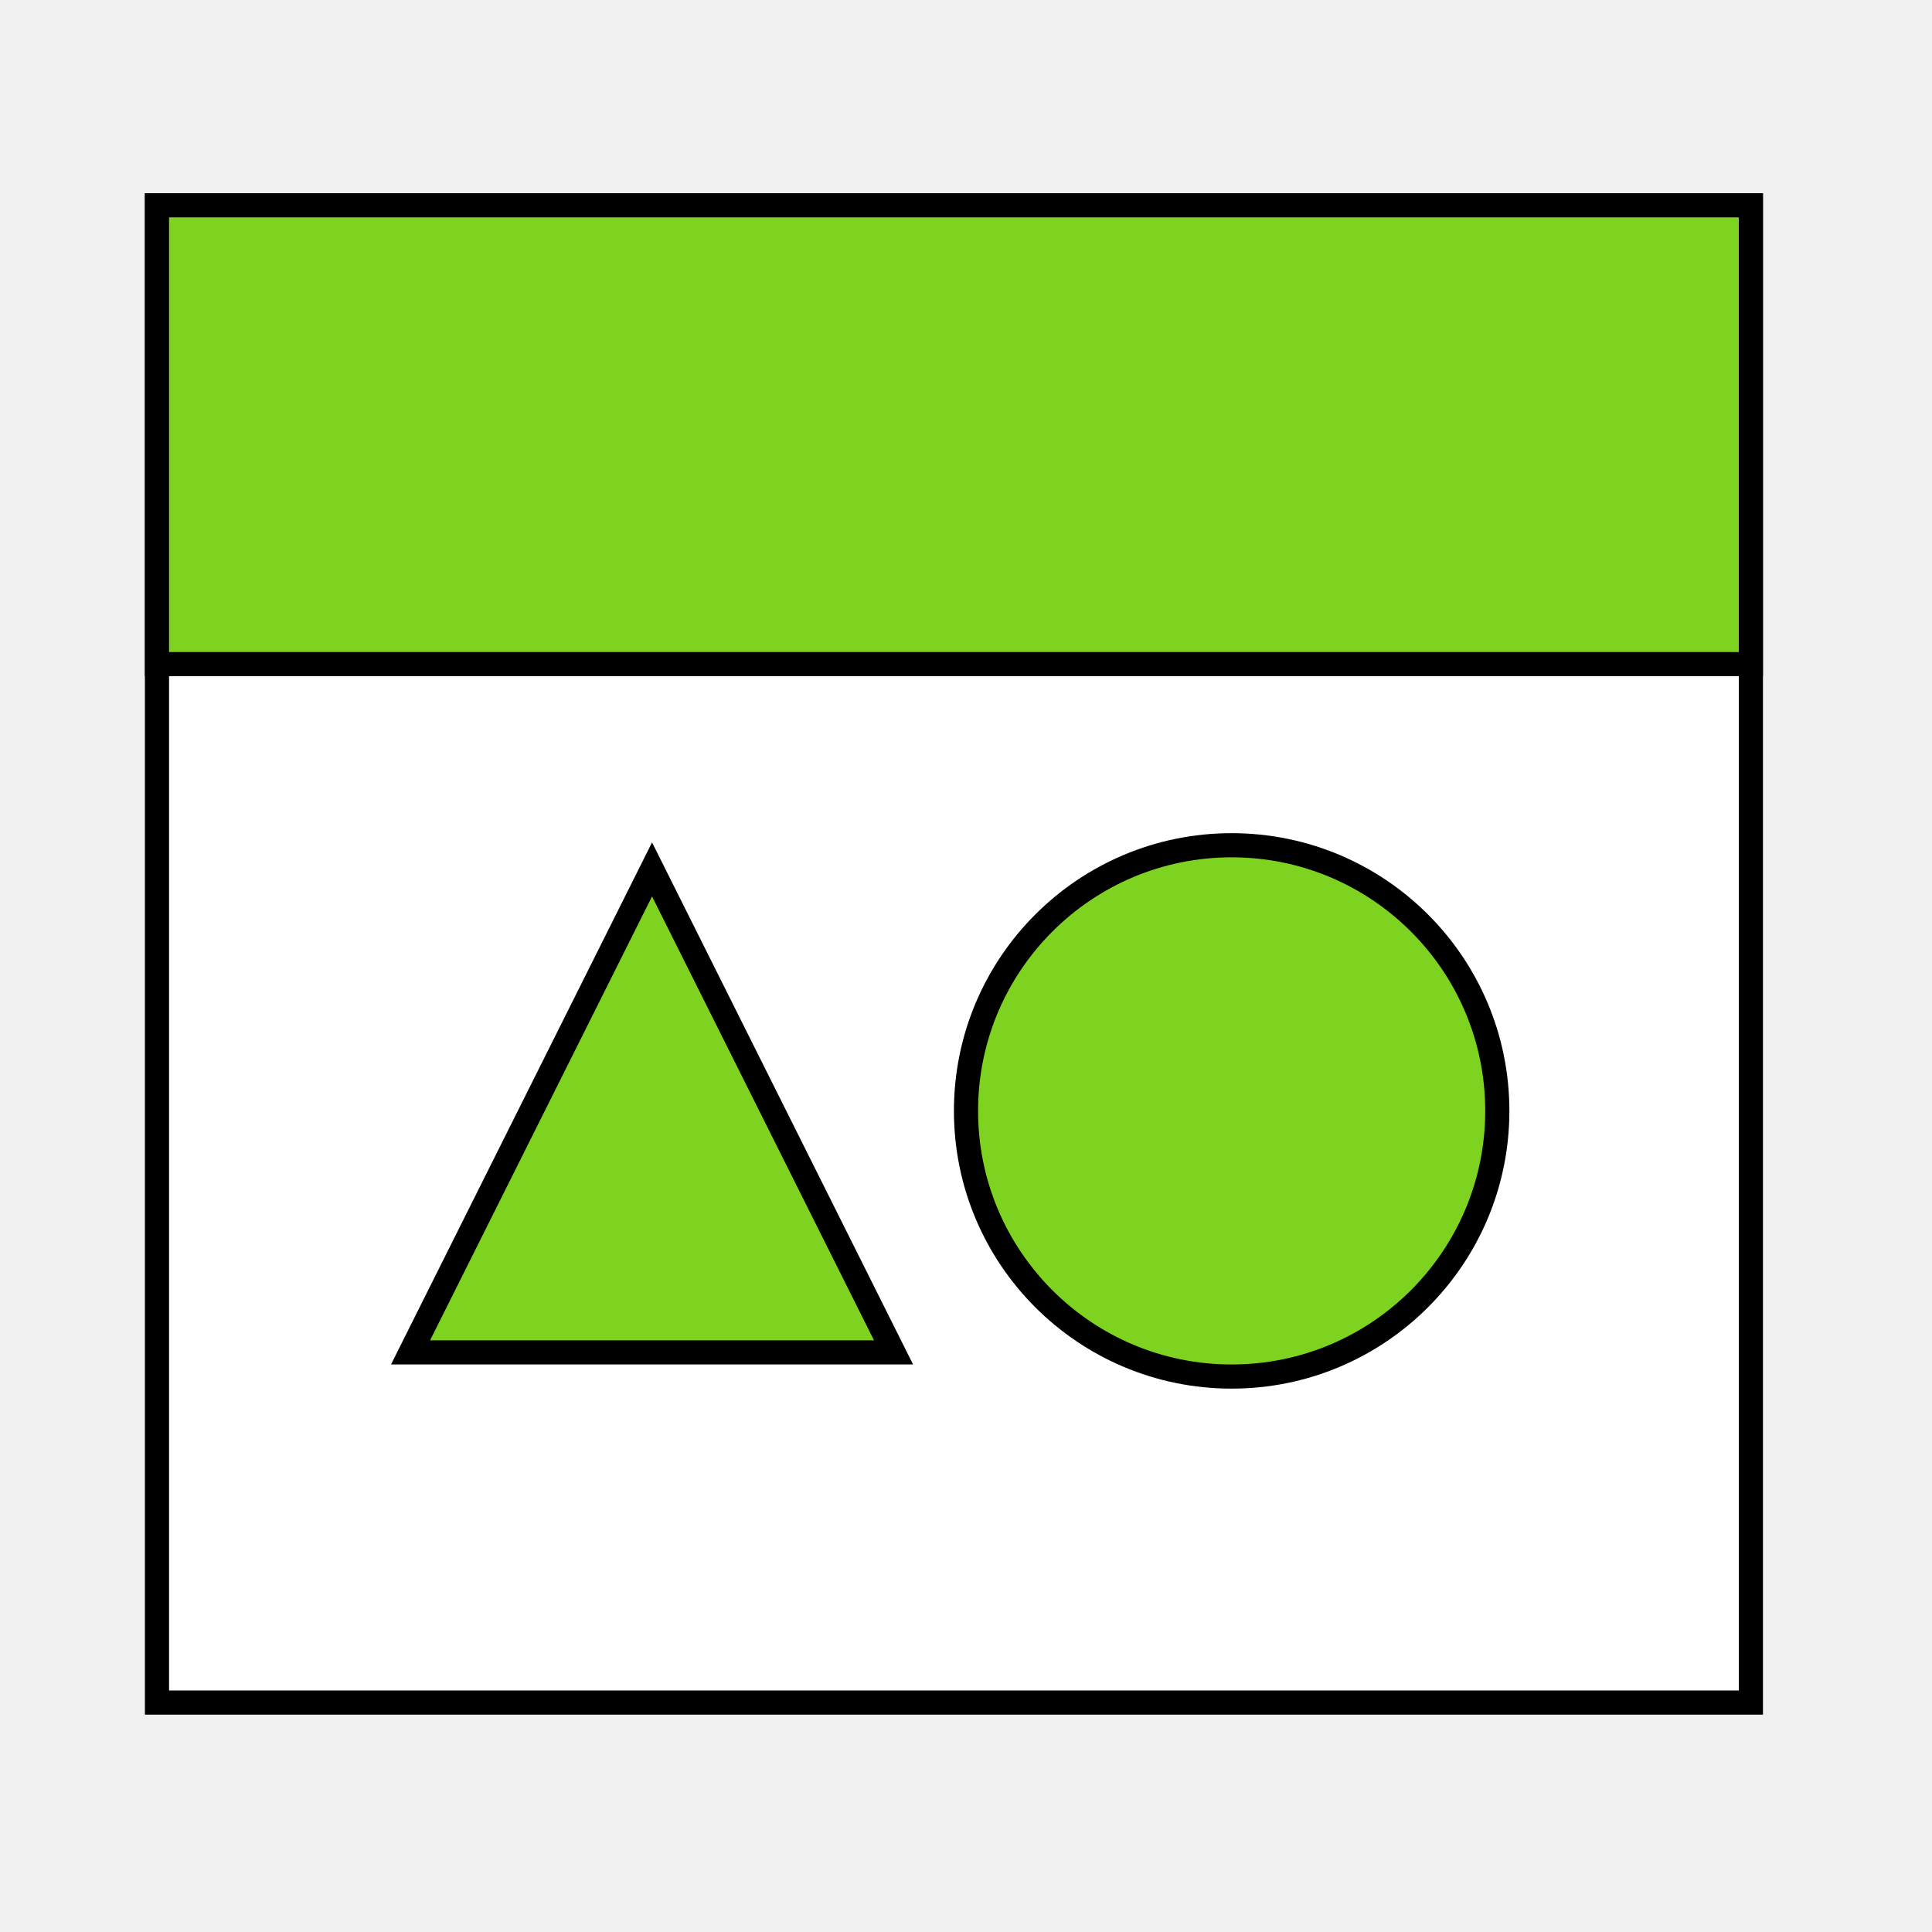
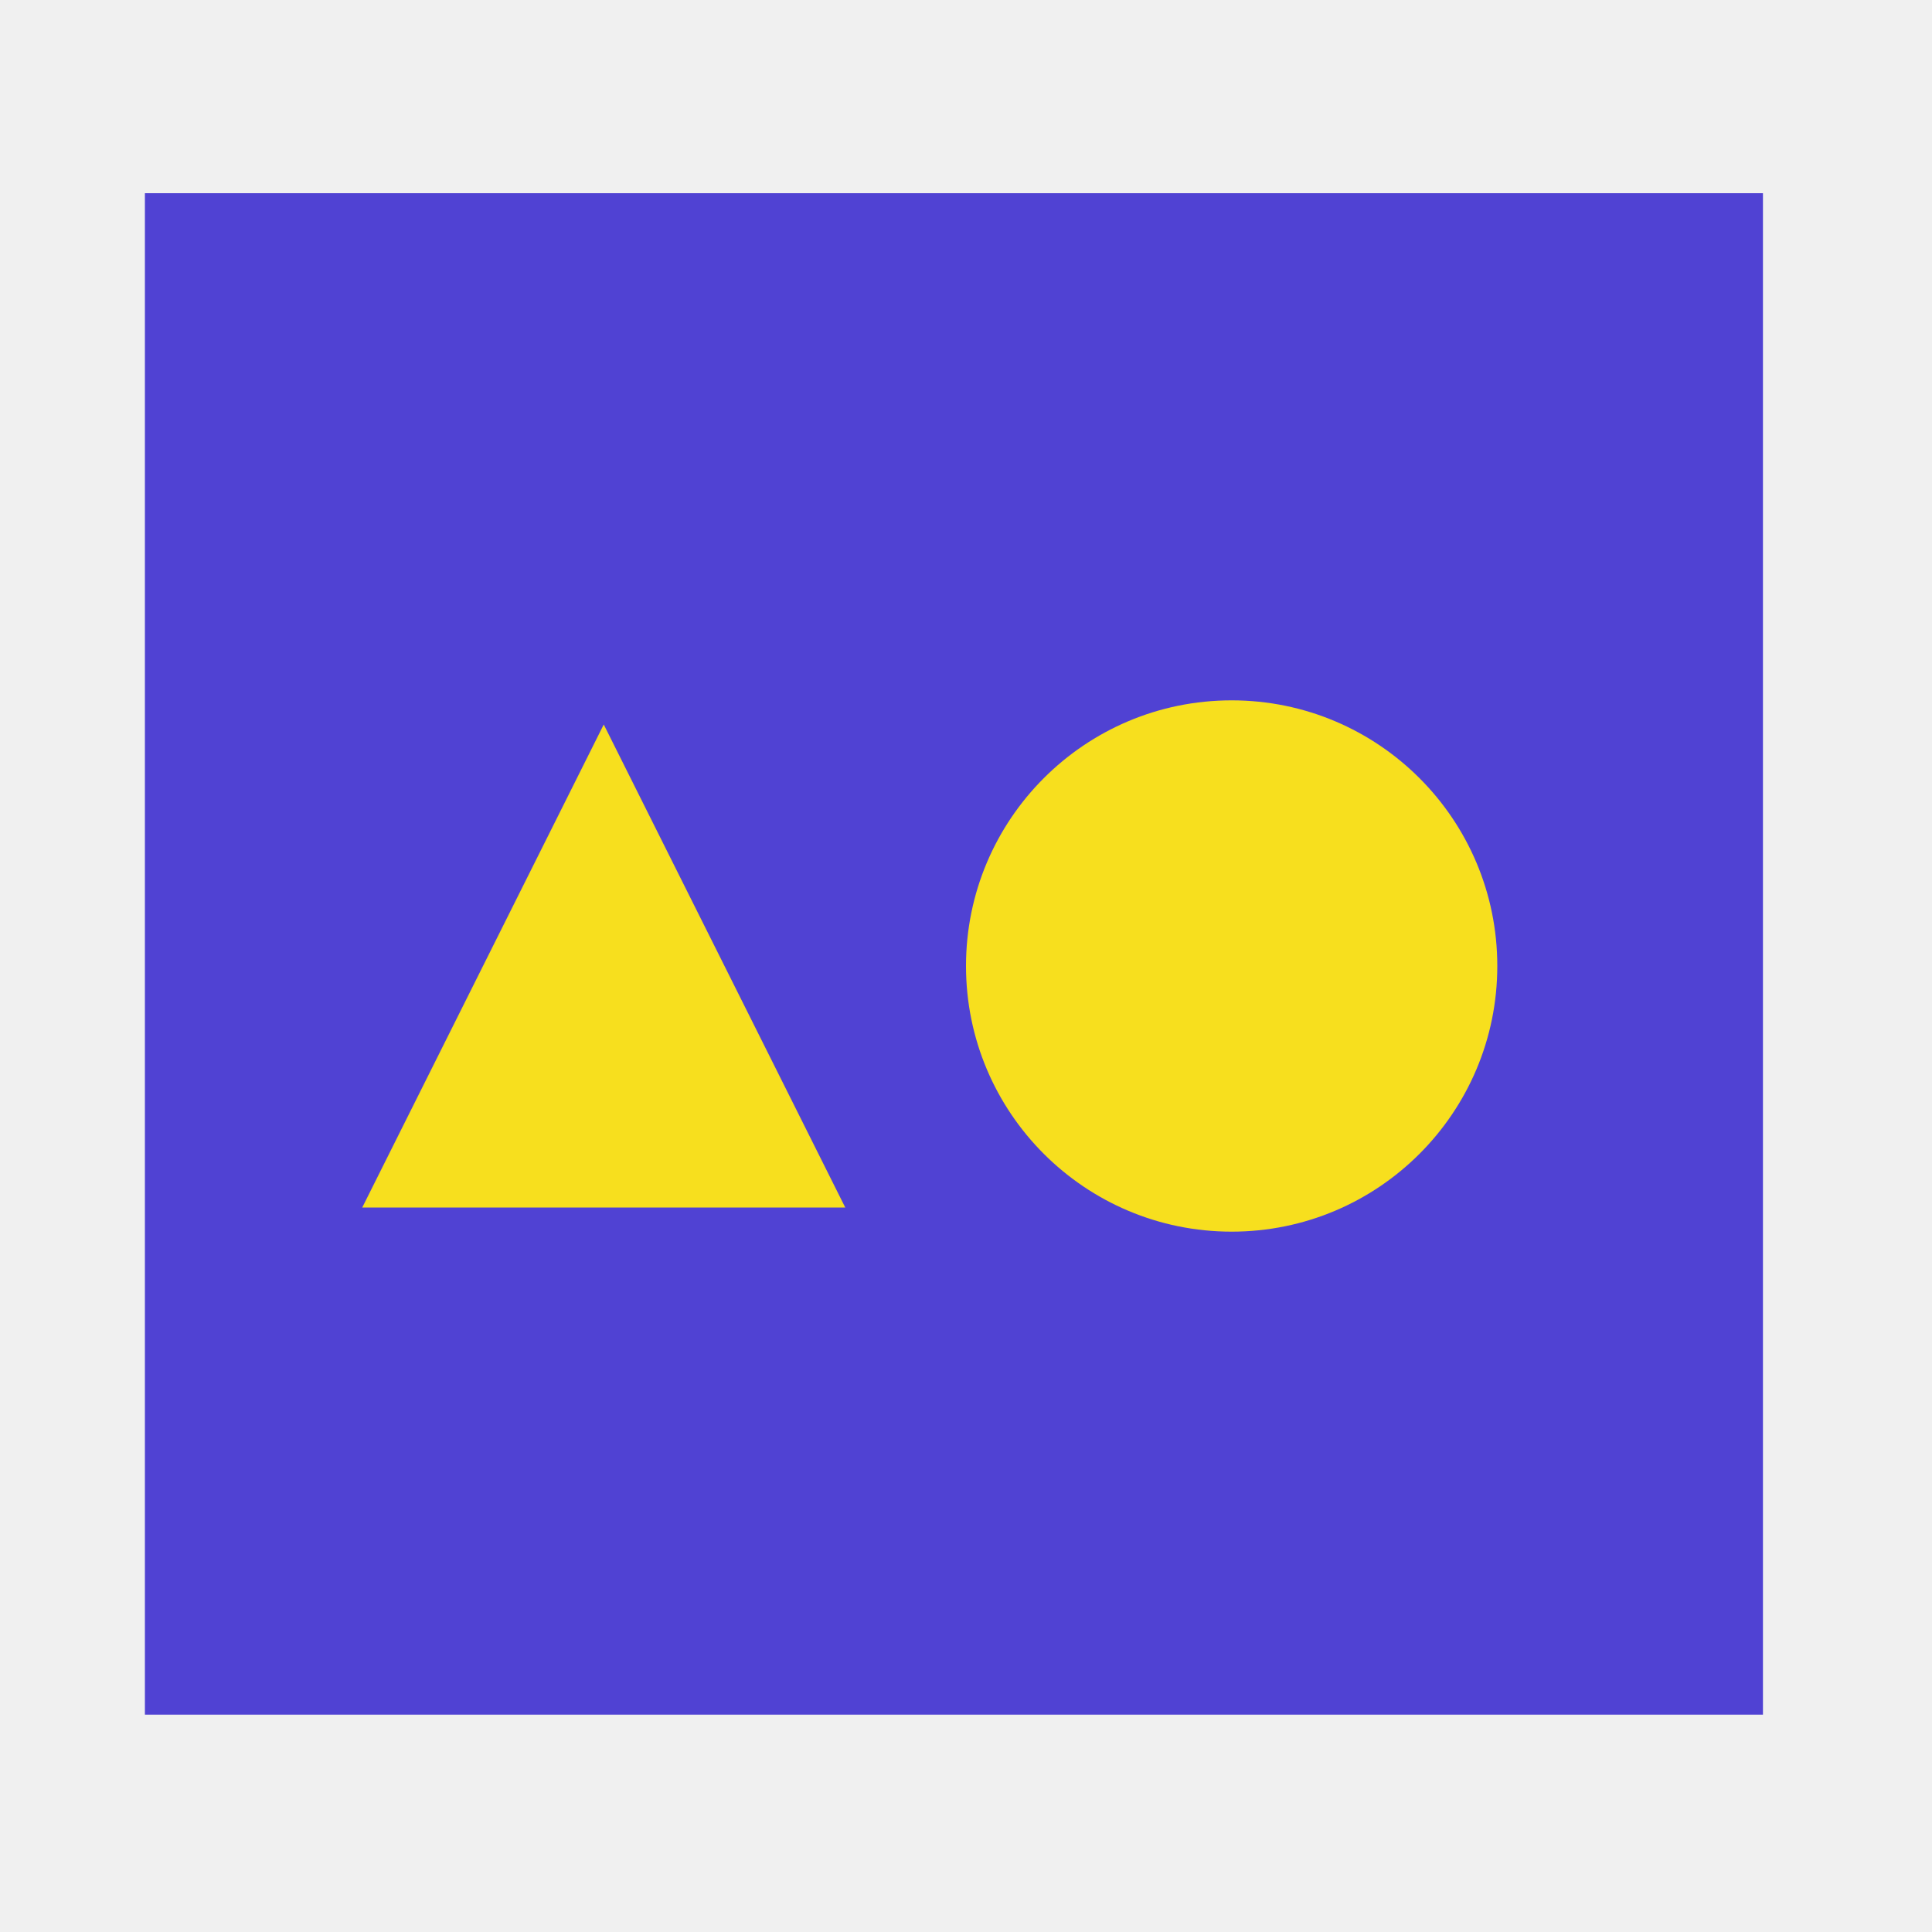
<svg xmlns="http://www.w3.org/2000/svg" width="80px" height="80px" viewBox="0 0 80 80" version="1.1">
  <g id="graphics" stroke="none" stroke-width="1" fill="none" fill-rule="evenodd">
-     <rect id="Rectangle" stroke="#000000" fill="#FFFFFF" x="6.5" y="8.5" width="66" height="62" />
-     <circle id="Oval" stroke="#000000" fill="#7ED321" cx="51" cy="46" r="11" />
-     <rect id="Rectangle" stroke="#000000" fill="#7ED321" x="6.5" y="8.5" width="66" height="19" />
-     <polygon id="Triangle" stroke="#000000" fill="#7ED321" points="27 36 37 56 17 56" />
+     <rect id="Rectangle" fill="#5042D3" x="6" y="8" width="67" height="63" />
+     <circle id="Oval" fill="#F7DF1E" cx="51" cy="40" r="11" />
+     <polygon id="Triangle" fill="#F7DF1E" points="25 30 35 50 15 50" />
  </g>
</svg>
